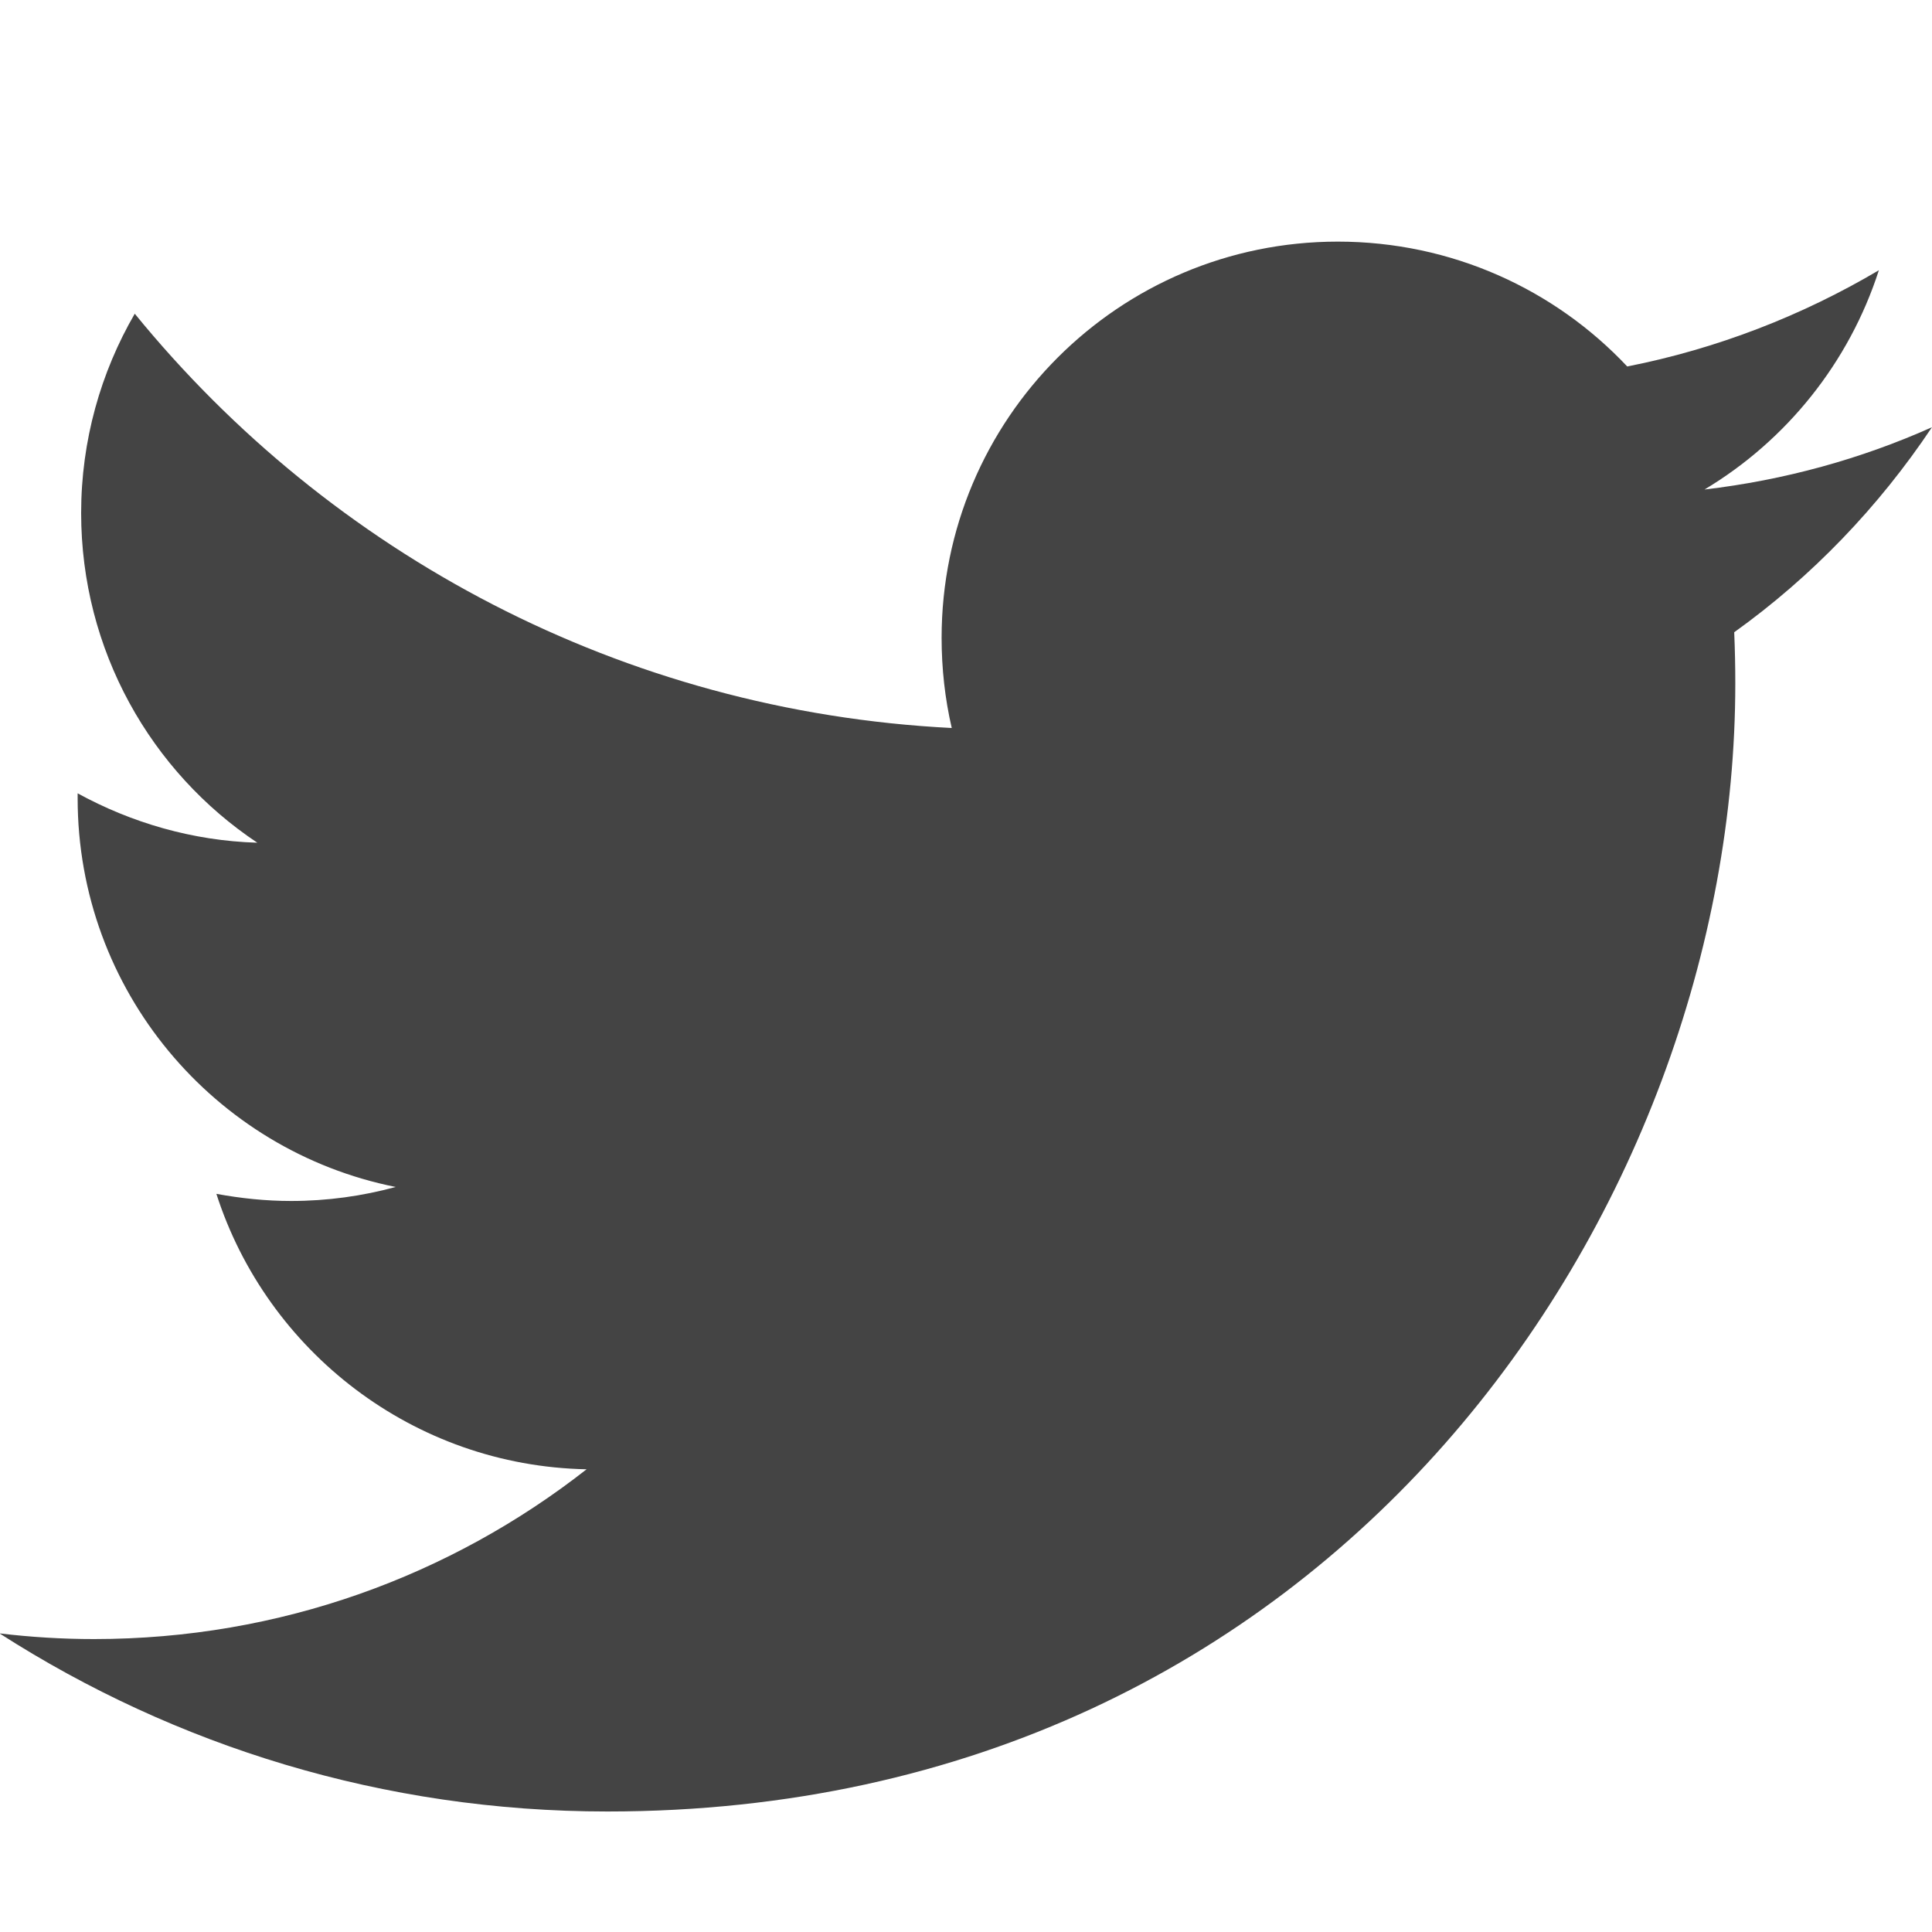
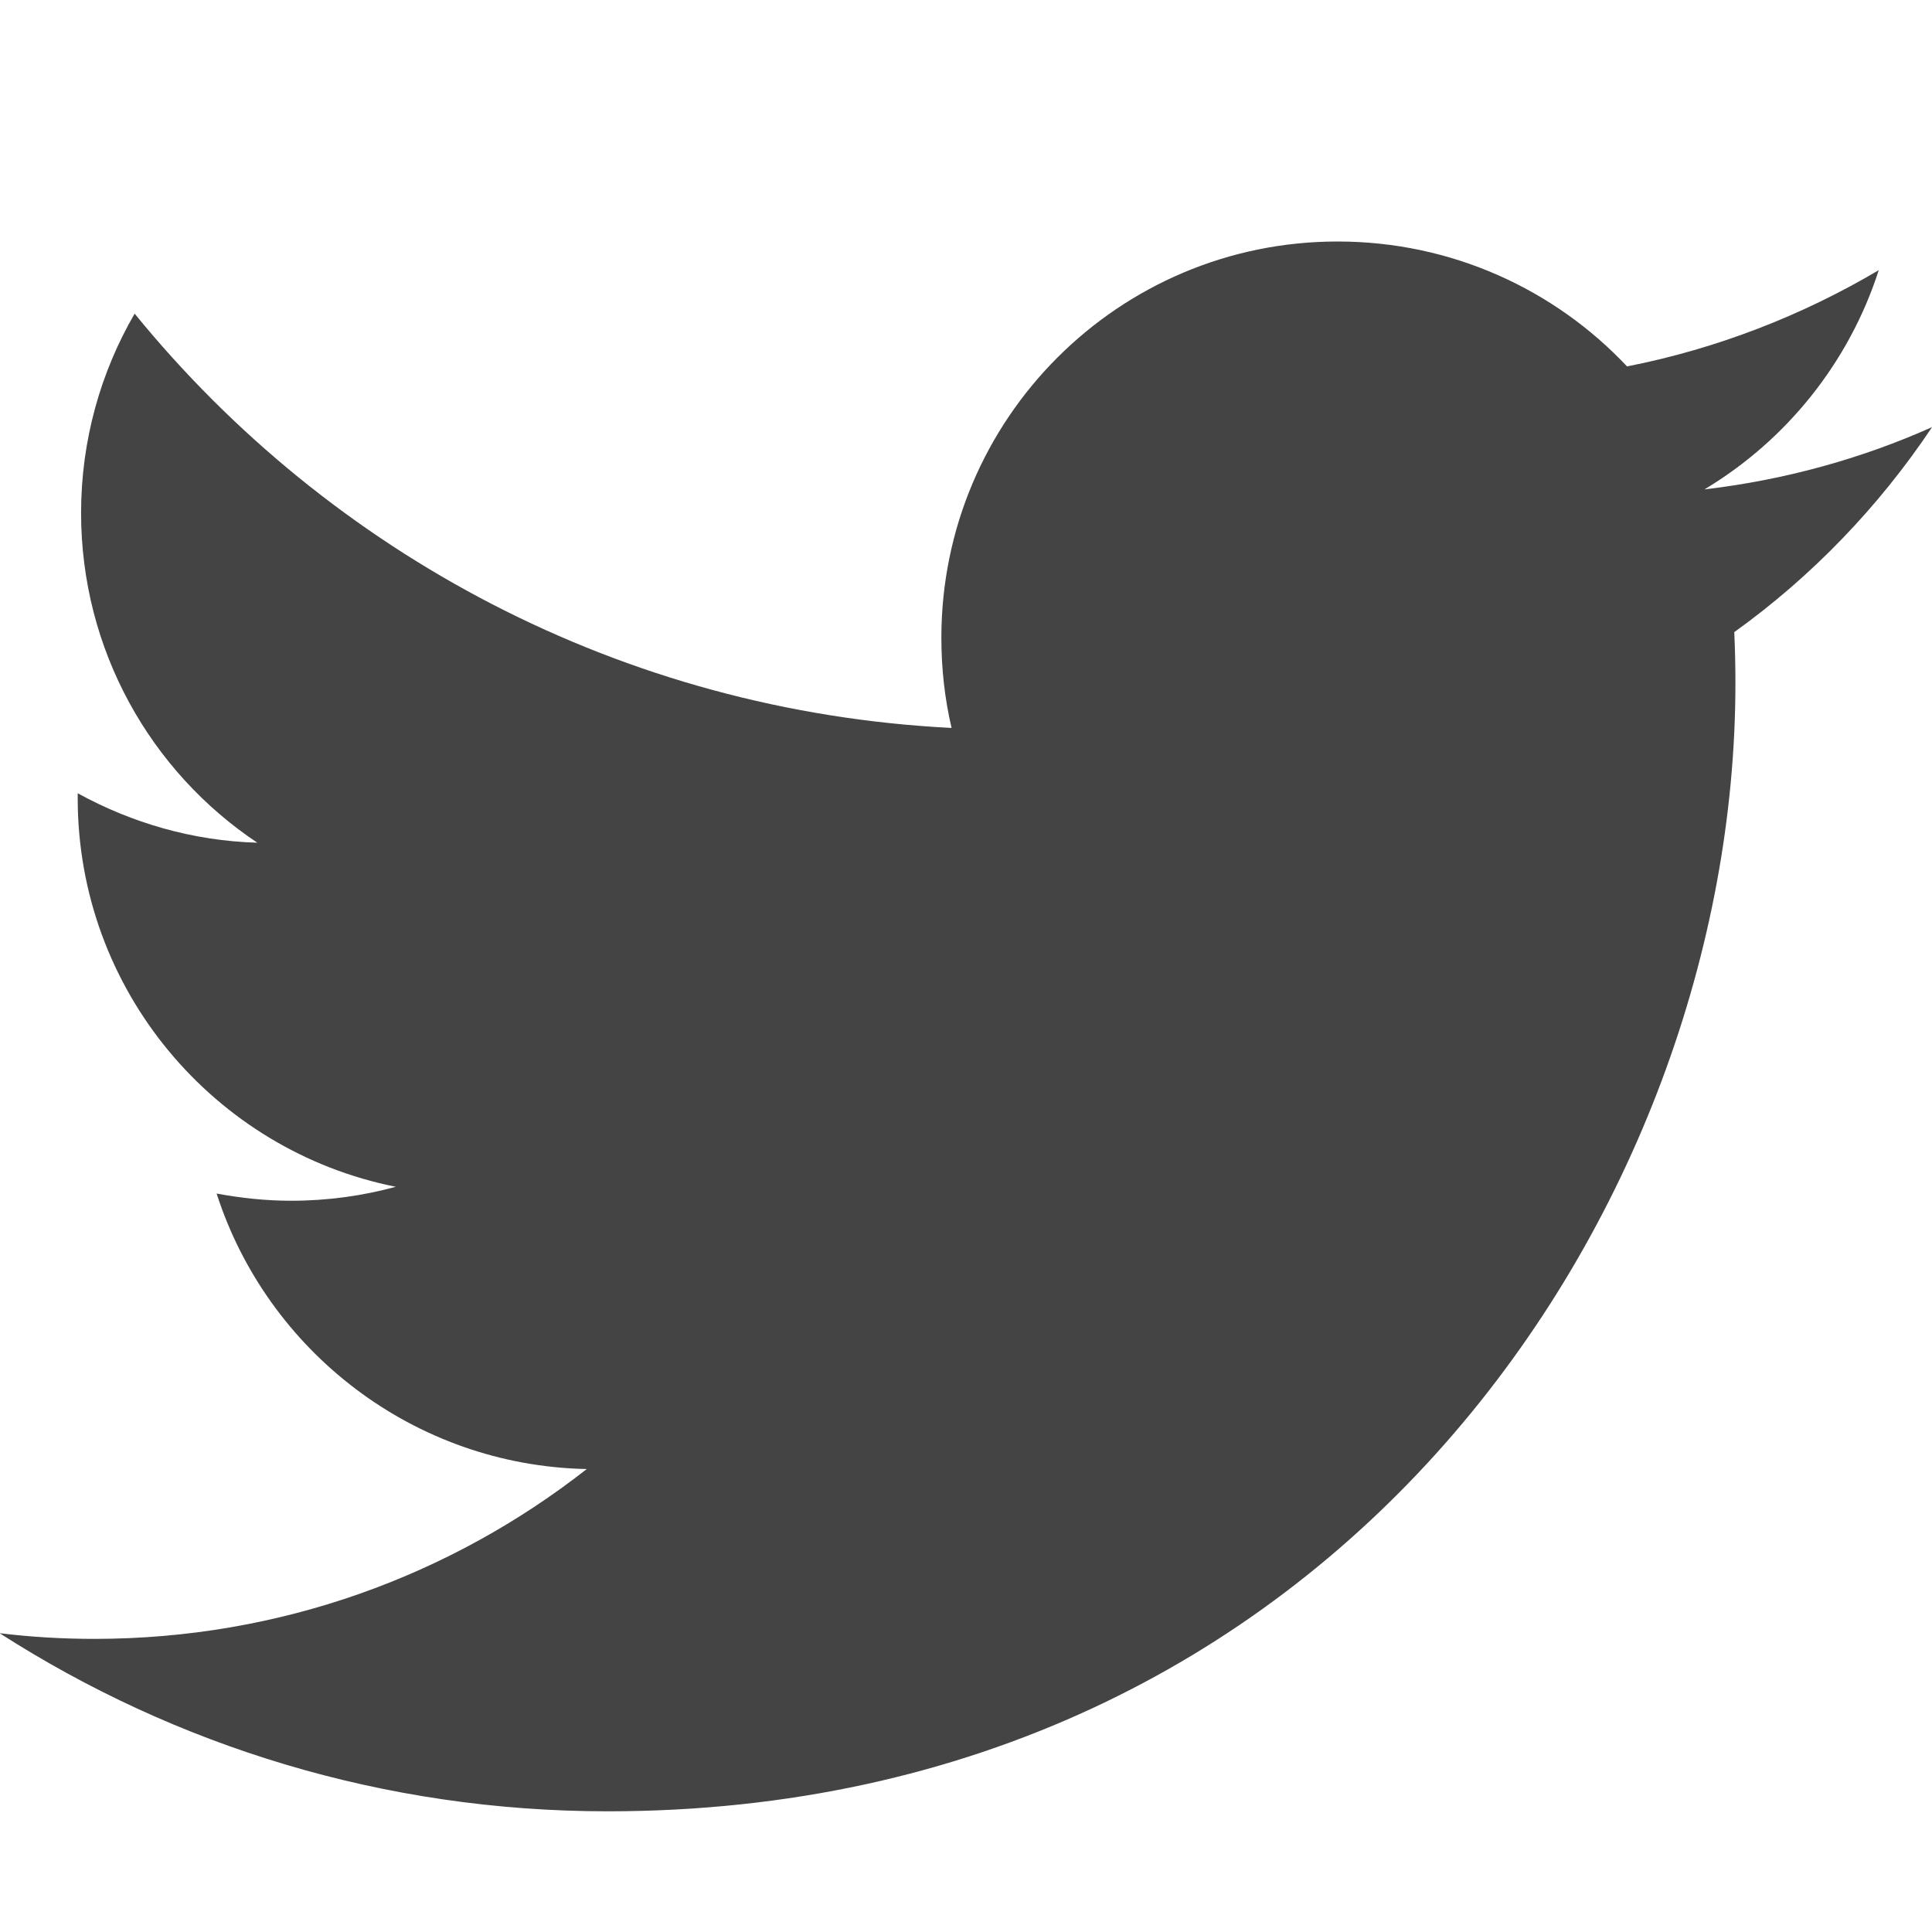
- <svg xmlns="http://www.w3.org/2000/svg" version="1.1" width="16" height="16" viewBox="0 0 16 16">
-   <path fill="#444444" d="M16 3.538c-0.588 0.263-1.222 0.438-1.884 0.516 0.678-0.406 1.197-1.050 1.444-1.816-0.634 0.375-1.338 0.65-2.084 0.797-0.6-0.638-1.453-1.034-2.397-1.034-1.813 0-3.281 1.469-3.281 3.281 0 0.256 0.028 0.506 0.084 0.747-2.728-0.138-5.147-1.444-6.766-3.431-0.281 0.484-0.444 1.050-0.444 1.65 0 1.138 0.578 2.144 1.459 2.731-0.538-0.016-1.044-0.166-1.488-0.409 0 0.013 0 0.028 0 0.041 0 1.591 1.131 2.919 2.634 3.219-0.275 0.075-0.566 0.116-0.866 0.116-0.212 0-0.416-0.022-0.619-0.059 0.419 1.303 1.631 2.253 3.066 2.281-1.125 0.881-2.538 1.406-4.078 1.406-0.266 0-0.525-0.016-0.784-0.047 1.456 0.934 3.181 1.475 5.034 1.475 6.037 0 9.341-5.003 9.341-9.341 0-0.144-0.003-0.284-0.009-0.425 0.641-0.459 1.197-1.038 1.637-1.697z" />
+ <svg xmlns="http://www.w3.org/2000/svg" version="1.1" width="32" height="32" viewBox="0 0 32 32">
+   <path fill="#444" d="M32 7.075c-1.175 0.525-2.444 0.875-3.769 1.031 1.356-0.813 2.394-2.1 2.887-3.631-1.269 0.75-2.675 1.3-4.169 1.594-1.2-1.275-2.906-2.069-4.794-2.069-3.625 0-6.563 2.938-6.563 6.563 0 0.512 0.056 1.012 0.169 1.494-5.456-0.275-10.294-2.888-13.531-6.862-0.563 0.969-0.887 2.1-0.887 3.3 0 2.275 1.156 4.287 2.919 5.463-1.075-0.031-2.087-0.331-2.975-0.819 0 0.025 0 0.056 0 0.081 0 3.181 2.263 5.838 5.269 6.437-0.55 0.15-1.131 0.231-1.731 0.231-0.425 0-0.831-0.044-1.237-0.119 0.838 2.606 3.263 4.506 6.131 4.563-2.25 1.762-5.075 2.813-8.156 2.813-0.531 0-1.050-0.031-1.569-0.094 2.913 1.869 6.362 2.95 10.069 2.95 12.075 0 18.681-10.006 18.681-18.681 0-0.287-0.006-0.569-0.019-0.85 1.281-0.919 2.394-2.075 3.275-3.394z" />
</svg>
